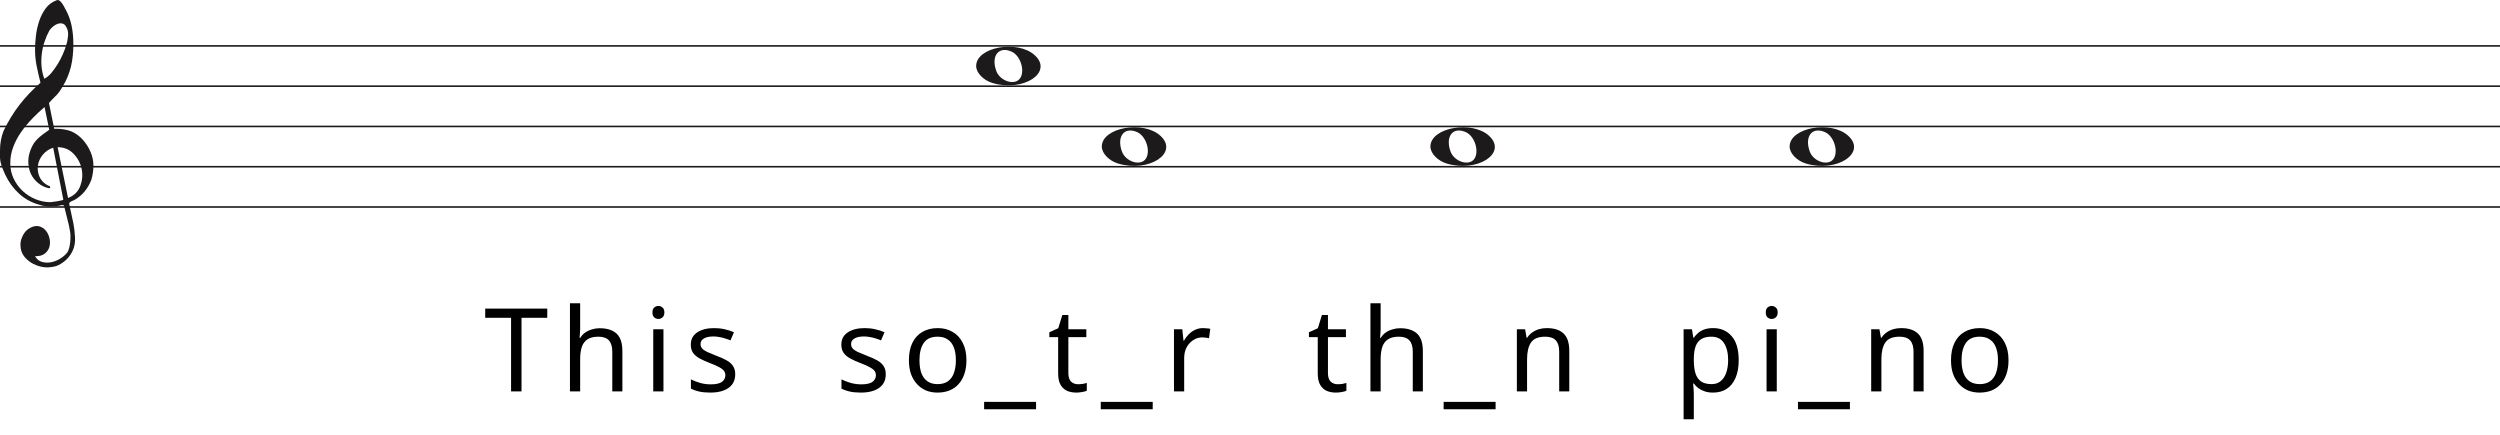
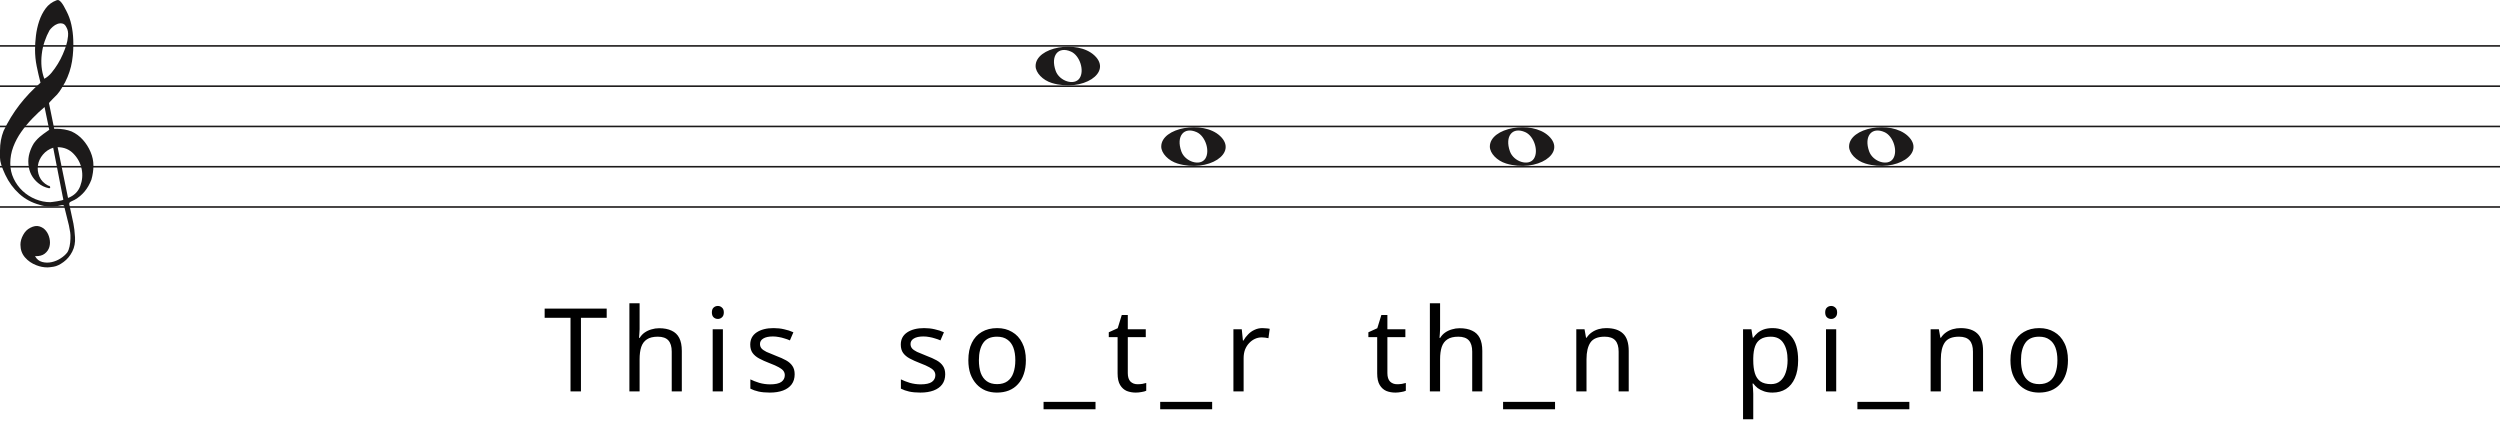
<svg xmlns="http://www.w3.org/2000/svg" width="1552" height="270" viewBox="0 0 1552 270" fill="none">
  <line y1="28.5" x2="1552" y2="28.5" stroke="#1C1A1A" />
  <line y1="53.5" x2="1552" y2="53.5" stroke="#1C1A1A" />
  <line y1="78.5" x2="1552" y2="78.5" stroke="#1C1A1A" />
  <line y1="103.5" x2="1552" y2="103.5" stroke="#1C1A1A" />
  <line y1="128.5" x2="1552" y2="128.5" stroke="#1C1A1A" />
  <path d="M33.02 91.694C30.445 92.54 28.317 93.969 26.636 95.981C24.955 97.991 23.93 100.188 23.562 102.57C23.195 104.951 23.497 107.306 24.469 109.635C25.441 111.964 27.266 113.843 29.946 115.272C30.576 115.272 30.97 115.537 31.128 116.066C31.285 116.595 31.049 116.859 30.419 116.859C27.844 116.33 25.585 115.245 23.641 113.605C20.016 110.588 18.02 106.698 17.652 101.935C17.442 99.553 17.665 97.251 18.322 95.028C18.979 92.805 19.885 90.767 21.041 88.914C22.459 86.957 24.14 85.263 26.084 83.834C26.189 83.728 26.491 83.49 26.991 83.12C27.49 82.749 27.976 82.405 28.448 82.088C28.921 81.77 29.63 81.267 30.576 80.579L27.66 66.448C25.086 68.618 22.538 71.012 20.016 73.632C17.495 76.252 15.209 79.018 13.16 81.928C11.111 84.84 9.47 87.923 8.235 91.178C7 94.433 6.383 97.859 6.383 101.459C6.383 104.793 7.079 107.929 8.472 110.866C9.864 113.803 11.716 116.357 14.027 118.526C16.339 120.696 19.005 122.403 22.026 123.648C25.047 124.891 28.107 125.513 31.207 125.513C31.312 125.513 31.797 125.46 32.664 125.354C33.532 125.249 34.451 125.116 35.422 124.957C36.395 124.799 37.288 124.626 38.102 124.441C38.916 124.256 39.324 124.057 39.324 123.846L38.85 121.623C36.802 111.197 34.857 101.22 33.02 91.694ZM35.777 91.376L42.239 122.893C45.97 121.464 48.491 119.016 49.804 115.55C51.118 112.083 51.419 108.564 50.71 104.991C50.001 101.419 48.334 98.256 45.706 95.504C43.08 92.751 39.77 91.376 35.777 91.376ZM27.503 48.903C29.131 48.056 30.642 46.786 32.034 45.092C33.426 43.399 34.713 41.586 35.896 39.654C37.077 37.723 38.102 35.751 38.969 33.739C39.836 31.729 40.532 29.903 41.057 28.262C41.635 26.516 42.029 24.557 42.239 22.387C42.449 20.217 42.108 18.392 41.215 16.909C40.585 15.587 39.757 14.819 38.733 14.607C37.708 14.396 36.683 14.475 35.659 14.845C34.635 15.216 33.663 15.811 32.743 16.632C31.824 17.452 31.154 18.18 30.734 18.815C29.578 20.879 28.566 23.181 27.7 25.722C26.833 28.262 26.242 30.895 25.927 33.621C25.611 36.346 25.572 38.966 25.808 41.481C26.045 43.994 26.61 46.469 27.503 48.903ZM25.139 51.364C24.245 47.871 23.457 44.444 22.774 41.083C22.091 37.723 21.75 34.269 21.75 30.723C21.75 28.13 21.934 25.285 22.302 22.189C22.669 19.093 23.339 16.076 24.311 13.138C25.283 10.201 26.623 7.568 28.33 5.24C30.038 2.91 32.309 1.217 35.147 0.158C35.409 0.053 35.672 0 35.934 0C36.302 0 36.736 0.211 37.235 0.635C37.734 1.058 38.26 1.68 38.811 2.501C39.362 3.321 39.849 4.168 40.269 5.041C40.689 5.914 41.004 6.51 41.215 6.828C42.633 9.527 43.67 12.398 44.328 15.441C44.984 18.484 45.365 21.514 45.471 24.53C45.68 29.083 45.431 33.581 44.722 38.027C44.013 42.472 42.581 46.813 40.426 51.046C39.691 52.317 38.943 53.6 38.181 54.897C37.419 56.194 36.513 57.45 35.462 58.667C35.252 58.88 34.871 59.264 34.319 59.819C33.767 60.375 33.203 60.944 32.625 61.526C32.047 62.108 31.535 62.651 31.088 63.153C30.642 63.656 30.419 63.96 30.419 64.067L33.649 79.944C33.67 80.048 35.265 79.944 35.265 79.944C38.348 79.983 41.612 80.486 44.446 81.611C47.178 82.881 49.529 84.627 51.499 86.851C53.469 89.074 55.044 91.574 56.227 94.353C57.409 97.132 58 99.95 58 102.808C58 105.665 57.579 108.577 56.739 111.54C54.585 117.151 51.144 121.305 46.416 124.004C45.89 124.322 45.141 124.68 44.17 125.076C43.198 125.473 42.817 126.095 43.027 126.942C44.288 132.708 45.141 136.676 45.589 138.85C46.035 141.024 46.364 143.829 46.573 147.265C46.783 150.551 46.218 153.507 44.879 156.152C43.539 158.807 41.74 160.961 39.481 162.624C37.222 164.297 35.16 165.269 33.295 165.569C31.429 165.86 30.155 166 29.473 166C27.109 166 24.797 165.549 22.538 164.648C19.754 163.596 17.416 161.983 15.524 159.809C13.633 157.635 12.688 154.99 12.688 151.874C12.688 149.91 13.252 147.897 14.382 145.833C15.511 143.769 16.995 142.286 18.834 141.395C20.883 140.333 22.735 140.042 24.39 140.513C26.045 140.994 27.411 141.895 28.488 143.218C29.565 144.54 30.314 146.143 30.734 148.017C31.154 149.9 31.128 151.653 30.655 153.297C30.182 154.94 29.224 156.332 27.779 157.464C26.334 158.606 24.324 159.117 21.75 159.017C22.801 160.921 24.272 162.123 26.163 162.624C28.054 163.135 29.998 163.165 31.994 162.744C33.991 162.323 35.869 161.542 37.629 160.4C39.389 159.268 40.769 158.035 41.766 156.713C42.397 155.761 42.87 154.519 43.185 152.986C43.5 151.443 43.684 149.85 43.736 148.177C43.789 146.514 43.736 145.212 43.579 144.29C43.421 143.358 43.158 141.915 42.79 139.962C41.215 133.56 40.217 129.533 39.796 127.89C39.586 127.366 39.021 127.193 38.102 127.379C37.182 127.564 36.408 127.736 35.777 127.89C31.259 128.481 27.477 128.21 24.429 127.101C19.701 125.831 15.538 123.568 11.939 120.313C8.34 117.058 5.451 113.115 3.27 108.484C1.09 103.853 0 100.334 0 97.925C0 95.518 0 93.996 0 93.361C0 89.074 0.736 85.051 2.207 81.293C4.991 75.418 8.288 70.02 12.097 65.098C15.905 60.176 20.253 55.598 25.139 51.364Z" fill="#1C1A1A" />
-   <path d="M616.097 51.514C610.453 49.805 606 45.161 606 40.984C606 29.16 631.813 24.481 642.473 34.373C654 45.069 635.188 57.295 616.097 51.514H616.097ZM633.315 48.544C636.455 43.829 633.453 34.486 628.013 32.048C620.025 28.467 615.129 34.569 618.456 43.959C620.757 50.453 630.119 53.343 633.315 48.544Z" fill="#1C1A1A" />
-   <path d="M694.097 101.514C688.453 99.805 684 95.161 684 90.984C684 79.16 709.813 74.481 720.473 84.373C732 95.069 713.188 107.295 694.097 101.514H694.097ZM711.315 98.544C714.455 93.829 711.453 84.486 706.013 82.048C698.025 78.467 693.129 84.569 696.456 93.959C698.757 100.453 708.119 103.343 711.315 98.544Z" fill="#1C1A1A" />
-   <path d="M898.097 101.514C892.453 99.805 888 95.161 888 90.984C888 79.16 913.813 74.481 924.473 84.373C936 95.069 917.188 107.295 898.097 101.514H898.097ZM915.315 98.544C918.455 93.829 915.453 84.486 910.013 82.048C902.025 78.467 897.129 84.569 900.456 93.959C902.757 100.453 912.119 103.343 915.315 98.544Z" fill="#1C1A1A" />
-   <path d="M1121.1 101.514C1115.45 99.805 1111 95.161 1111 90.984C1111 79.16 1136.81 74.481 1147.47 84.373C1159 95.069 1140.19 107.295 1121.1 101.514H1121.1ZM1138.31 98.544C1141.46 93.829 1138.45 84.486 1133.01 82.048C1125.02 78.467 1120.13 84.569 1123.46 93.959C1125.76 100.453 1135.12 103.343 1138.31 98.544Z" fill="#1C1A1A" />
-   <path d="M323.756 243H317.276V197.28H301.22V191.592H339.74V197.28H323.756V243ZM360.164 204.336C360.164 205.248 360.116 206.184 360.02 207.144C359.972 208.104 359.9 208.968 359.804 209.736H360.236C361.052 208.392 362.084 207.288 363.332 206.424C364.58 205.56 365.972 204.912 367.508 204.48C369.044 204 370.628 203.76 372.26 203.76C375.38 203.76 377.972 204.264 380.036 205.272C382.148 206.232 383.732 207.744 384.788 209.808C385.844 211.872 386.372 214.56 386.372 217.872V243H380.108V218.304C380.108 215.184 379.412 212.856 378.02 211.32C376.628 209.784 374.444 209.016 371.468 209.016C368.588 209.016 366.332 209.568 364.7 210.672C363.068 211.728 361.892 213.312 361.172 215.424C360.5 217.488 360.164 220.032 360.164 223.056V243H353.828V188.28H360.164V204.336ZM411.872 204.408V243H405.536V204.408H411.872ZM408.776 189.936C409.736 189.936 410.576 190.272 411.296 190.944C412.064 191.568 412.448 192.576 412.448 193.968C412.448 195.312 412.064 196.32 411.296 196.992C410.576 197.664 409.736 198 408.776 198C407.72 198 406.832 197.664 406.112 196.992C405.392 196.32 405.032 195.312 405.032 193.968C405.032 192.576 405.392 191.568 406.112 190.944C406.832 190.272 407.72 189.936 408.776 189.936ZM456.426 232.344C456.426 234.84 455.802 236.928 454.554 238.608C453.306 240.288 451.53 241.56 449.226 242.424C446.922 243.288 444.186 243.72 441.018 243.72C438.33 243.72 436.002 243.504 434.034 243.072C432.114 242.64 430.41 242.04 428.922 241.272V235.512C430.458 236.28 432.306 237 434.466 237.672C436.674 238.296 438.906 238.608 441.162 238.608C444.378 238.608 446.706 238.104 448.146 237.096C449.586 236.04 450.306 234.648 450.306 232.92C450.306 231.96 450.042 231.096 449.514 230.328C448.986 229.56 448.026 228.792 446.634 228.024C445.29 227.256 443.346 226.392 440.802 225.432C438.306 224.472 436.17 223.512 434.394 222.552C432.618 221.592 431.25 220.44 430.29 219.096C429.33 217.752 428.85 216.024 428.85 213.912C428.85 210.648 430.17 208.128 432.81 206.352C435.498 204.576 439.002 203.688 443.322 203.688C445.674 203.688 447.858 203.928 449.874 204.408C451.938 204.84 453.858 205.464 455.634 206.28L453.474 211.32C452.418 210.84 451.29 210.432 450.09 210.096C448.938 209.712 447.762 209.424 446.562 209.232C445.362 208.992 444.138 208.872 442.89 208.872C440.298 208.872 438.306 209.304 436.914 210.168C435.57 210.984 434.898 212.112 434.898 213.552C434.898 214.608 435.21 215.52 435.834 216.288C436.458 217.008 437.49 217.728 438.93 218.448C440.418 219.12 442.386 219.936 444.834 220.896C447.282 221.808 449.37 222.744 451.098 223.704C452.826 224.664 454.146 225.84 455.058 227.232C455.97 228.576 456.426 230.28 456.426 232.344ZM549.885 232.344C549.885 234.84 549.261 236.928 548.013 238.608C546.765 240.288 544.989 241.56 542.685 242.424C540.381 243.288 537.645 243.72 534.477 243.72C531.789 243.72 529.461 243.504 527.493 243.072C525.573 242.64 523.869 242.04 522.381 241.272V235.512C523.917 236.28 525.765 237 527.925 237.672C530.133 238.296 532.365 238.608 534.621 238.608C537.837 238.608 540.165 238.104 541.605 237.096C543.045 236.04 543.765 234.648 543.765 232.92C543.765 231.96 543.501 231.096 542.973 230.328C542.445 229.56 541.485 228.792 540.093 228.024C538.749 227.256 536.805 226.392 534.261 225.432C531.765 224.472 529.629 223.512 527.853 222.552C526.077 221.592 524.709 220.44 523.749 219.096C522.789 217.752 522.309 216.024 522.309 213.912C522.309 210.648 523.629 208.128 526.269 206.352C528.957 204.576 532.461 203.688 536.781 203.688C539.133 203.688 541.317 203.928 543.333 204.408C545.397 204.84 547.317 205.464 549.093 206.28L546.933 211.32C545.877 210.84 544.749 210.432 543.549 210.096C542.397 209.712 541.221 209.424 540.021 209.232C538.821 208.992 537.597 208.872 536.349 208.872C533.757 208.872 531.765 209.304 530.373 210.168C529.029 210.984 528.357 212.112 528.357 213.552C528.357 214.608 528.669 215.52 529.293 216.288C529.917 217.008 530.949 217.728 532.389 218.448C533.877 219.12 535.845 219.936 538.293 220.896C540.741 221.808 542.829 222.744 544.557 223.704C546.285 224.664 547.605 225.84 548.517 227.232C549.429 228.576 549.885 230.28 549.885 232.344ZM599.963 223.632C599.963 226.848 599.531 229.704 598.667 232.2C597.851 234.648 596.651 236.736 595.067 238.464C593.531 240.192 591.635 241.512 589.379 242.424C587.171 243.288 584.699 243.72 581.963 243.72C579.419 243.72 577.067 243.288 574.907 242.424C572.747 241.512 570.875 240.192 569.291 238.464C567.707 236.736 566.459 234.648 565.547 232.2C564.683 229.704 564.251 226.848 564.251 223.632C564.251 219.36 564.971 215.76 566.411 212.832C567.851 209.856 569.915 207.6 572.603 206.064C575.291 204.48 578.483 203.688 582.179 203.688C585.683 203.688 588.755 204.48 591.395 206.064C594.083 207.6 596.171 209.856 597.659 212.832C599.195 215.76 599.963 219.36 599.963 223.632ZM570.803 223.632C570.803 226.656 571.187 229.296 571.955 231.552C572.771 233.76 574.019 235.464 575.699 236.664C577.379 237.864 579.515 238.464 582.107 238.464C584.699 238.464 586.835 237.864 588.515 236.664C590.195 235.464 591.419 233.76 592.187 231.552C593.003 229.296 593.411 226.656 593.411 223.632C593.411 220.56 593.003 217.944 592.187 215.784C591.371 213.624 590.123 211.968 588.443 210.816C586.811 209.616 584.675 209.016 582.035 209.016C578.099 209.016 575.243 210.312 573.467 212.904C571.691 215.496 570.803 219.072 570.803 223.632ZM643.196 254.088H610.94V249.48H643.196V254.088ZM669.285 238.536C670.245 238.536 671.229 238.464 672.237 238.32C673.245 238.128 674.061 237.936 674.685 237.744V242.568C674.013 242.904 673.053 243.168 671.805 243.36C670.557 243.6 669.357 243.72 668.205 243.72C666.189 243.72 664.317 243.384 662.589 242.712C660.909 241.992 659.541 240.768 658.485 239.04C657.429 237.312 656.901 234.888 656.901 231.768V209.304H651.429V206.28L656.973 203.76L659.493 195.552H663.237V204.408H674.397V209.304H663.237V231.624C663.237 233.976 663.789 235.728 664.893 236.88C666.045 237.984 667.509 238.536 669.285 238.536ZM715.604 254.088H683.348V249.48H715.604V254.088ZM746.804 203.688C747.524 203.688 748.292 203.736 749.108 203.832C749.972 203.88 750.716 203.976 751.34 204.12L750.548 209.952C749.924 209.808 749.228 209.688 748.46 209.592C747.74 209.496 747.044 209.448 746.372 209.448C744.884 209.448 743.468 209.76 742.124 210.384C740.78 211.008 739.58 211.896 738.524 213.048C737.468 214.152 736.628 215.496 736.004 217.08C735.428 218.664 735.14 220.44 735.14 222.408V243H728.804V204.408H733.988L734.708 211.464H734.996C735.812 210.024 736.796 208.728 737.948 207.576C739.1 206.376 740.42 205.44 741.908 204.768C743.396 204.048 745.028 203.688 746.804 203.688ZM830.441 238.536C831.401 238.536 832.385 238.464 833.393 238.32C834.401 238.128 835.217 237.936 835.841 237.744V242.568C835.169 242.904 834.209 243.168 832.961 243.36C831.713 243.6 830.513 243.72 829.361 243.72C827.345 243.72 825.473 243.384 823.745 242.712C822.065 241.992 820.697 240.768 819.641 239.04C818.585 237.312 818.057 234.888 818.057 231.768V209.304H812.585V206.28L818.129 203.76L820.649 195.552H824.393V204.408H835.553V209.304H824.393V231.624C824.393 233.976 824.945 235.728 826.049 236.88C827.201 237.984 828.665 238.536 830.441 238.536ZM857.104 204.336C857.104 205.248 857.056 206.184 856.96 207.144C856.912 208.104 856.84 208.968 856.744 209.736H857.176C857.992 208.392 859.024 207.288 860.272 206.424C861.52 205.56 862.912 204.912 864.448 204.48C865.984 204 867.568 203.76 869.2 203.76C872.32 203.76 874.912 204.264 876.976 205.272C879.088 206.232 880.672 207.744 881.728 209.808C882.784 211.872 883.312 214.56 883.312 217.872V243H877.048V218.304C877.048 215.184 876.352 212.856 874.96 211.32C873.568 209.784 871.384 209.016 868.408 209.016C865.528 209.016 863.272 209.568 861.64 210.672C860.008 211.728 858.832 213.312 858.112 215.424C857.44 217.488 857.104 220.032 857.104 223.056V243H850.768V188.28H857.104V204.336ZM928.468 254.088H896.212V249.48H928.468V254.088ZM960.244 203.688C964.852 203.688 968.332 204.816 970.684 207.072C973.036 209.28 974.212 212.88 974.212 217.872V243H967.948V218.304C967.948 215.184 967.252 212.856 965.86 211.32C964.468 209.784 962.284 209.016 959.308 209.016C955.036 209.016 952.084 210.216 950.452 212.616C948.82 215.016 948.004 218.472 948.004 222.984V243H941.668V204.408H946.78L947.716 209.664H948.076C948.94 208.32 949.996 207.216 951.244 206.352C952.54 205.44 953.956 204.768 955.492 204.336C957.028 203.904 958.612 203.688 960.244 203.688ZM1063.54 203.688C1068.29 203.688 1072.11 205.344 1074.99 208.656C1077.92 211.968 1079.38 216.96 1079.38 223.632C1079.38 228 1078.71 231.696 1077.37 234.72C1076.07 237.696 1074.22 239.952 1071.82 241.488C1069.47 242.976 1066.69 243.72 1063.47 243.72C1061.5 243.72 1059.75 243.456 1058.21 242.928C1056.68 242.4 1055.36 241.728 1054.25 240.912C1053.2 240.048 1052.29 239.112 1051.52 238.104H1051.09C1051.18 238.92 1051.28 239.952 1051.37 241.2C1051.47 242.448 1051.52 243.528 1051.52 244.44V260.28H1045.18V204.408H1050.37L1051.23 209.664H1051.52C1052.29 208.56 1053.2 207.552 1054.25 206.64C1055.36 205.728 1056.65 205.008 1058.14 204.48C1059.68 203.952 1061.48 203.688 1063.54 203.688ZM1062.39 209.016C1059.8 209.016 1057.71 209.52 1056.13 210.528C1054.54 211.488 1053.39 212.952 1052.67 214.92C1051.95 216.888 1051.57 219.384 1051.52 222.408V223.632C1051.52 226.8 1051.85 229.488 1052.53 231.696C1053.2 233.904 1054.33 235.584 1055.91 236.736C1057.54 237.888 1059.75 238.464 1062.53 238.464C1064.89 238.464 1066.81 237.816 1068.29 236.52C1069.83 235.224 1070.96 233.472 1071.68 231.264C1072.45 229.008 1072.83 226.44 1072.83 223.56C1072.83 219.144 1071.97 215.616 1070.24 212.976C1068.56 210.336 1065.94 209.016 1062.39 209.016ZM1103.02 204.408V243H1096.68V204.408H1103.02ZM1099.92 189.936C1100.88 189.936 1101.72 190.272 1102.44 190.944C1103.21 191.568 1103.59 192.576 1103.59 193.968C1103.59 195.312 1103.21 196.32 1102.44 196.992C1101.72 197.664 1100.88 198 1099.92 198C1098.86 198 1097.98 197.664 1097.26 196.992C1096.54 196.32 1096.18 195.312 1096.18 193.968C1096.18 192.576 1096.54 191.568 1097.26 190.944C1097.98 190.272 1098.86 189.936 1099.92 189.936ZM1148.43 254.088H1116.18V249.48H1148.43V254.088ZM1180.21 203.688C1184.82 203.688 1188.3 204.816 1190.65 207.072C1193 209.28 1194.18 212.88 1194.18 217.872V243H1187.91V218.304C1187.91 215.184 1187.22 212.856 1185.83 211.32C1184.43 209.784 1182.25 209.016 1179.27 209.016C1175 209.016 1172.05 210.216 1170.42 212.616C1168.79 215.016 1167.97 218.472 1167.97 222.984V243H1161.63V204.408H1166.75L1167.68 209.664H1168.04C1168.91 208.32 1169.96 207.216 1171.21 206.352C1172.51 205.44 1173.92 204.768 1175.46 204.336C1176.99 203.904 1178.58 203.688 1180.21 203.688ZM1246.89 223.632C1246.89 226.848 1246.46 229.704 1245.6 232.2C1244.78 234.648 1243.58 236.736 1242 238.464C1240.46 240.192 1238.57 241.512 1236.31 242.424C1234.1 243.288 1231.63 243.72 1228.89 243.72C1226.35 243.72 1224 243.288 1221.84 242.424C1219.68 241.512 1217.81 240.192 1216.22 238.464C1214.64 236.736 1213.39 234.648 1212.48 232.2C1211.61 229.704 1211.18 226.848 1211.18 223.632C1211.18 219.36 1211.9 215.76 1213.34 212.832C1214.78 209.856 1216.85 207.6 1219.53 206.064C1222.22 204.48 1225.41 203.688 1229.11 203.688C1232.61 203.688 1235.69 204.48 1238.33 206.064C1241.01 207.6 1243.1 209.856 1244.59 212.832C1246.13 215.76 1246.89 219.36 1246.89 223.632ZM1217.73 223.632C1217.73 226.656 1218.12 229.296 1218.89 231.552C1219.7 233.76 1220.95 235.464 1222.63 236.664C1224.31 237.864 1226.45 238.464 1229.04 238.464C1231.63 238.464 1233.77 237.864 1235.45 236.664C1237.13 235.464 1238.35 233.76 1239.12 231.552C1239.93 229.296 1240.34 226.656 1240.34 223.632C1240.34 220.56 1239.93 217.944 1239.12 215.784C1238.3 213.624 1237.05 211.968 1235.37 210.816C1233.74 209.616 1231.61 209.016 1228.97 209.016C1225.03 209.016 1222.17 210.312 1220.4 212.904C1218.62 215.496 1217.73 219.072 1217.73 223.632Z" fill="black" />
+   <g transform="translate(36.9 0)">
+     <path d="M616.097 51.514C610.453 49.805 606 45.161 606 40.984C606 29.16 631.813 24.481 642.473 34.373C654 45.069 635.188 57.295 616.097 51.514H616.097ZM633.315 48.544C636.455 43.829 633.453 34.486 628.013 32.048C620.025 28.467 615.129 34.569 618.456 43.959C620.757 50.453 630.119 53.343 633.315 48.544Z" fill="#1C1A1A" />
+     <path d="M694.097 101.514C688.453 99.805 684 95.161 684 90.984C684 79.16 709.813 74.481 720.473 84.373C732 95.069 713.188 107.295 694.097 101.514H694.097ZM711.315 98.544C714.455 93.829 711.453 84.486 706.013 82.048C698.025 78.467 693.129 84.569 696.456 93.959C698.757 100.453 708.119 103.343 711.315 98.544Z" fill="#1C1A1A" />
+     <path d="M898.097 101.514C892.453 99.805 888 95.161 888 90.984C888 79.16 913.813 74.481 924.473 84.373C936 95.069 917.188 107.295 898.097 101.514H898.097ZM915.315 98.544C918.455 93.829 915.453 84.486 910.013 82.048C902.025 78.467 897.129 84.569 900.456 93.959C902.757 100.453 912.119 103.343 915.315 98.544Z" fill="#1C1A1A" />
+     <path d="M1121.1 101.514C1115.45 99.805 1111 95.161 1111 90.984C1111 79.16 1136.81 74.481 1147.47 84.373C1159 95.069 1140.19 107.295 1121.1 101.514H1121.1ZM1138.31 98.544C1141.46 93.829 1138.45 84.486 1133.01 82.048C1125.02 78.467 1120.13 84.569 1123.46 93.959C1125.76 100.453 1135.12 103.343 1138.31 98.544Z" fill="#1C1A1A" />
+     <path d="M323.756 243H317.276V197.28H301.22V191.592H339.74V197.28H323.756V243ZM360.164 204.336C360.164 205.248 360.116 206.184 360.02 207.144C359.972 208.104 359.9 208.968 359.804 209.736H360.236C361.052 208.392 362.084 207.288 363.332 206.424C364.58 205.56 365.972 204.912 367.508 204.48C369.044 204 370.628 203.76 372.26 203.76C375.38 203.76 377.972 204.264 380.036 205.272C382.148 206.232 383.732 207.744 384.788 209.808C385.844 211.872 386.372 214.56 386.372 217.872V243H380.108V218.304C380.108 215.184 379.412 212.856 378.02 211.32C376.628 209.784 374.444 209.016 371.468 209.016C368.588 209.016 366.332 209.568 364.7 210.672C363.068 211.728 361.892 213.312 361.172 215.424C360.5 217.488 360.164 220.032 360.164 223.056V243H353.828V188.28H360.164V204.336ZM411.872 204.408V243H405.536V204.408H411.872ZM408.776 189.936C409.736 189.936 410.576 190.272 411.296 190.944C412.064 191.568 412.448 192.576 412.448 193.968C412.448 195.312 412.064 196.32 411.296 196.992C410.576 197.664 409.736 198 408.776 198C407.72 198 406.832 197.664 406.112 196.992C405.392 196.32 405.032 195.312 405.032 193.968C405.032 192.576 405.392 191.568 406.112 190.944C406.832 190.272 407.72 189.936 408.776 189.936ZM456.426 232.344C456.426 234.84 455.802 236.928 454.554 238.608C453.306 240.288 451.53 241.56 449.226 242.424C446.922 243.288 444.186 243.72 441.018 243.72C438.33 243.72 436.002 243.504 434.034 243.072C432.114 242.64 430.41 242.04 428.922 241.272V235.512C430.458 236.28 432.306 237 434.466 237.672C436.674 238.296 438.906 238.608 441.162 238.608C444.378 238.608 446.706 238.104 448.146 237.096C449.586 236.04 450.306 234.648 450.306 232.92C450.306 231.96 450.042 231.096 449.514 230.328C448.986 229.56 448.026 228.792 446.634 228.024C445.29 227.256 443.346 226.392 440.802 225.432C438.306 224.472 436.17 223.512 434.394 222.552C432.618 221.592 431.25 220.44 430.29 219.096C429.33 217.752 428.85 216.024 428.85 213.912C428.85 210.648 430.17 208.128 432.81 206.352C435.498 204.576 439.002 203.688 443.322 203.688C445.674 203.688 447.858 203.928 449.874 204.408C451.938 204.84 453.858 205.464 455.634 206.28L453.474 211.32C452.418 210.84 451.29 210.432 450.09 210.096C448.938 209.712 447.762 209.424 446.562 209.232C445.362 208.992 444.138 208.872 442.89 208.872C440.298 208.872 438.306 209.304 436.914 210.168C435.57 210.984 434.898 212.112 434.898 213.552C434.898 214.608 435.21 215.52 435.834 216.288C436.458 217.008 437.49 217.728 438.93 218.448C440.418 219.12 442.386 219.936 444.834 220.896C447.282 221.808 449.37 222.744 451.098 223.704C452.826 224.664 454.146 225.84 455.058 227.232C455.97 228.576 456.426 230.28 456.426 232.344ZM549.885 232.344C549.885 234.84 549.261 236.928 548.013 238.608C546.765 240.288 544.989 241.56 542.685 242.424C540.381 243.288 537.645 243.72 534.477 243.72C531.789 243.72 529.461 243.504 527.493 243.072C525.573 242.64 523.869 242.04 522.381 241.272V235.512C523.917 236.28 525.765 237 527.925 237.672C530.133 238.296 532.365 238.608 534.621 238.608C537.837 238.608 540.165 238.104 541.605 237.096C543.045 236.04 543.765 234.648 543.765 232.92C543.765 231.96 543.501 231.096 542.973 230.328C542.445 229.56 541.485 228.792 540.093 228.024C538.749 227.256 536.805 226.392 534.261 225.432C531.765 224.472 529.629 223.512 527.853 222.552C526.077 221.592 524.709 220.44 523.749 219.096C522.789 217.752 522.309 216.024 522.309 213.912C522.309 210.648 523.629 208.128 526.269 206.352C528.957 204.576 532.461 203.688 536.781 203.688C539.133 203.688 541.317 203.928 543.333 204.408C545.397 204.84 547.317 205.464 549.093 206.28L546.933 211.32C545.877 210.84 544.749 210.432 543.549 210.096C542.397 209.712 541.221 209.424 540.021 209.232C538.821 208.992 537.597 208.872 536.349 208.872C533.757 208.872 531.765 209.304 530.373 210.168C529.029 210.984 528.357 212.112 528.357 213.552C528.357 214.608 528.669 215.52 529.293 216.288C529.917 217.008 530.949 217.728 532.389 218.448C533.877 219.12 535.845 219.936 538.293 220.896C540.741 221.808 542.829 222.744 544.557 223.704C546.285 224.664 547.605 225.84 548.517 227.232C549.429 228.576 549.885 230.28 549.885 232.344ZM599.963 223.632C599.963 226.848 599.531 229.704 598.667 232.2C597.851 234.648 596.651 236.736 595.067 238.464C593.531 240.192 591.635 241.512 589.379 242.424C587.171 243.288 584.699 243.72 581.963 243.72C579.419 243.72 577.067 243.288 574.907 242.424C572.747 241.512 570.875 240.192 569.291 238.464C567.707 236.736 566.459 234.648 565.547 232.2C564.683 229.704 564.251 226.848 564.251 223.632C564.251 219.36 564.971 215.76 566.411 212.832C567.851 209.856 569.915 207.6 572.603 206.064C575.291 204.48 578.483 203.688 582.179 203.688C585.683 203.688 588.755 204.48 591.395 206.064C594.083 207.6 596.171 209.856 597.659 212.832C599.195 215.76 599.963 219.36 599.963 223.632ZM570.803 223.632C570.803 226.656 571.187 229.296 571.955 231.552C572.771 233.76 574.019 235.464 575.699 236.664C577.379 237.864 579.515 238.464 582.107 238.464C584.699 238.464 586.835 237.864 588.515 236.664C590.195 235.464 591.419 233.76 592.187 231.552C593.003 229.296 593.411 226.656 593.411 223.632C593.411 220.56 593.003 217.944 592.187 215.784C591.371 213.624 590.123 211.968 588.443 210.816C586.811 209.616 584.675 209.016 582.035 209.016C578.099 209.016 575.243 210.312 573.467 212.904C571.691 215.496 570.803 219.072 570.803 223.632ZM643.196 254.088H610.94V249.48H643.196V254.088ZM669.285 238.536C670.245 238.536 671.229 238.464 672.237 238.32C673.245 238.128 674.061 237.936 674.685 237.744V242.568C674.013 242.904 673.053 243.168 671.805 243.36C670.557 243.6 669.357 243.72 668.205 243.72C666.189 243.72 664.317 243.384 662.589 242.712C660.909 241.992 659.541 240.768 658.485 239.04C657.429 237.312 656.901 234.888 656.901 231.768V209.304H651.429V206.28L656.973 203.76L659.493 195.552H663.237V204.408H674.397V209.304H663.237V231.624C663.237 233.976 663.789 235.728 664.893 236.88C666.045 237.984 667.509 238.536 669.285 238.536ZM715.604 254.088H683.348V249.48H715.604V254.088ZM746.804 203.688C747.524 203.688 748.292 203.736 749.108 203.832C749.972 203.88 750.716 203.976 751.34 204.12L750.548 209.952C749.924 209.808 749.228 209.688 748.46 209.592C747.74 209.496 747.044 209.448 746.372 209.448C744.884 209.448 743.468 209.76 742.124 210.384C740.78 211.008 739.58 211.896 738.524 213.048C737.468 214.152 736.628 215.496 736.004 217.08C735.428 218.664 735.14 220.44 735.14 222.408V243H728.804V204.408H733.988L734.708 211.464H734.996C735.812 210.024 736.796 208.728 737.948 207.576C739.1 206.376 740.42 205.44 741.908 204.768C743.396 204.048 745.028 203.688 746.804 203.688ZM830.441 238.536C831.401 238.536 832.385 238.464 833.393 238.32C834.401 238.128 835.217 237.936 835.841 237.744V242.568C835.169 242.904 834.209 243.168 832.961 243.36C831.713 243.6 830.513 243.72 829.361 243.72C827.345 243.72 825.473 243.384 823.745 242.712C822.065 241.992 820.697 240.768 819.641 239.04C818.585 237.312 818.057 234.888 818.057 231.768V209.304H812.585V206.28L818.129 203.76L820.649 195.552H824.393V204.408H835.553V209.304H824.393V231.624C824.393 233.976 824.945 235.728 826.049 236.88C827.201 237.984 828.665 238.536 830.441 238.536ZM857.104 204.336C857.104 205.248 857.056 206.184 856.96 207.144C856.912 208.104 856.84 208.968 856.744 209.736H857.176C857.992 208.392 859.024 207.288 860.272 206.424C861.52 205.56 862.912 204.912 864.448 204.48C865.984 204 867.568 203.76 869.2 203.76C872.32 203.76 874.912 204.264 876.976 205.272C879.088 206.232 880.672 207.744 881.728 209.808C882.784 211.872 883.312 214.56 883.312 217.872V243H877.048V218.304C877.048 215.184 876.352 212.856 874.96 211.32C873.568 209.784 871.384 209.016 868.408 209.016C865.528 209.016 863.272 209.568 861.64 210.672C860.008 211.728 858.832 213.312 858.112 215.424C857.44 217.488 857.104 220.032 857.104 223.056V243H850.768V188.28H857.104V204.336ZM928.468 254.088H896.212V249.48H928.468V254.088ZM960.244 203.688C964.852 203.688 968.332 204.816 970.684 207.072C973.036 209.28 974.212 212.88 974.212 217.872V243H967.948V218.304C967.948 215.184 967.252 212.856 965.86 211.32C964.468 209.784 962.284 209.016 959.308 209.016C955.036 209.016 952.084 210.216 950.452 212.616C948.82 215.016 948.004 218.472 948.004 222.984V243H941.668V204.408H946.78L947.716 209.664H948.076C948.94 208.32 949.996 207.216 951.244 206.352C952.54 205.44 953.956 204.768 955.492 204.336C957.028 203.904 958.612 203.688 960.244 203.688ZM1063.54 203.688C1068.29 203.688 1072.11 205.344 1074.99 208.656C1077.92 211.968 1079.38 216.96 1079.38 223.632C1079.38 228 1078.71 231.696 1077.37 234.72C1076.07 237.696 1074.22 239.952 1071.82 241.488C1069.47 242.976 1066.69 243.72 1063.47 243.72C1061.5 243.72 1059.75 243.456 1058.21 242.928C1056.68 242.4 1055.36 241.728 1054.25 240.912C1053.2 240.048 1052.29 239.112 1051.52 238.104H1051.09C1051.18 238.92 1051.28 239.952 1051.37 241.2C1051.47 242.448 1051.52 243.528 1051.52 244.44V260.28H1045.18V204.408H1050.37L1051.23 209.664H1051.52C1052.29 208.56 1053.2 207.552 1054.25 206.64C1055.36 205.728 1056.65 205.008 1058.14 204.48C1059.68 203.952 1061.48 203.688 1063.54 203.688ZM1062.39 209.016C1059.8 209.016 1057.71 209.52 1056.13 210.528C1054.54 211.488 1053.39 212.952 1052.67 214.92C1051.95 216.888 1051.57 219.384 1051.52 222.408V223.632C1051.52 226.8 1051.85 229.488 1052.53 231.696C1053.2 233.904 1054.33 235.584 1055.91 236.736C1057.54 237.888 1059.75 238.464 1062.53 238.464C1064.89 238.464 1066.81 237.816 1068.29 236.52C1069.83 235.224 1070.96 233.472 1071.68 231.264C1072.45 229.008 1072.83 226.44 1072.83 223.56C1072.83 219.144 1071.97 215.616 1070.24 212.976C1068.56 210.336 1065.94 209.016 1062.39 209.016ZM1103.02 204.408V243H1096.68V204.408H1103.02ZM1099.92 189.936C1100.88 189.936 1101.72 190.272 1102.44 190.944C1103.21 191.568 1103.59 192.576 1103.59 193.968C1103.59 195.312 1103.21 196.32 1102.44 196.992C1101.72 197.664 1100.88 198 1099.92 198C1098.86 198 1097.98 197.664 1097.26 196.992C1096.54 196.32 1096.18 195.312 1096.18 193.968C1096.18 192.576 1096.54 191.568 1097.26 190.944C1097.98 190.272 1098.86 189.936 1099.92 189.936ZM1148.43 254.088H1116.18V249.48H1148.43V254.088ZM1180.21 203.688C1184.82 203.688 1188.3 204.816 1190.65 207.072C1193 209.28 1194.18 212.88 1194.18 217.872V243H1187.91V218.304C1187.91 215.184 1187.22 212.856 1185.83 211.32C1184.43 209.784 1182.25 209.016 1179.27 209.016C1175 209.016 1172.05 210.216 1170.42 212.616C1168.79 215.016 1167.97 218.472 1167.97 222.984V243H1161.63V204.408H1166.75L1167.68 209.664H1168.04C1168.91 208.32 1169.96 207.216 1171.21 206.352C1172.51 205.44 1173.92 204.768 1175.46 204.336C1176.99 203.904 1178.58 203.688 1180.21 203.688ZM1246.89 223.632C1246.89 226.848 1246.46 229.704 1245.6 232.2C1244.78 234.648 1243.58 236.736 1242 238.464C1240.46 240.192 1238.57 241.512 1236.31 242.424C1234.1 243.288 1231.63 243.72 1228.89 243.72C1226.35 243.72 1224 243.288 1221.84 242.424C1219.68 241.512 1217.81 240.192 1216.22 238.464C1214.64 236.736 1213.39 234.648 1212.48 232.2C1211.61 229.704 1211.18 226.848 1211.18 223.632C1211.18 219.36 1211.9 215.76 1213.34 212.832C1214.78 209.856 1216.85 207.6 1219.53 206.064C1222.22 204.48 1225.41 203.688 1229.11 203.688C1232.61 203.688 1235.69 204.48 1238.33 206.064C1241.01 207.6 1243.1 209.856 1244.59 212.832C1246.13 215.76 1246.89 219.36 1246.89 223.632ZM1217.73 223.632C1217.73 226.656 1218.12 229.296 1218.89 231.552C1219.7 233.76 1220.95 235.464 1222.63 236.664C1224.31 237.864 1226.45 238.464 1229.04 238.464C1231.63 238.464 1233.77 237.864 1235.45 236.664C1237.13 235.464 1238.35 233.76 1239.12 231.552C1239.93 229.296 1240.34 226.656 1240.34 223.632C1240.34 220.56 1239.93 217.944 1239.12 215.784C1238.3 213.624 1237.05 211.968 1235.37 210.816C1233.74 209.616 1231.61 209.016 1228.97 209.016C1225.03 209.016 1222.17 210.312 1220.4 212.904C1218.62 215.496 1217.73 219.072 1217.73 223.632Z" fill="black" />
+   </g>
</svg>
